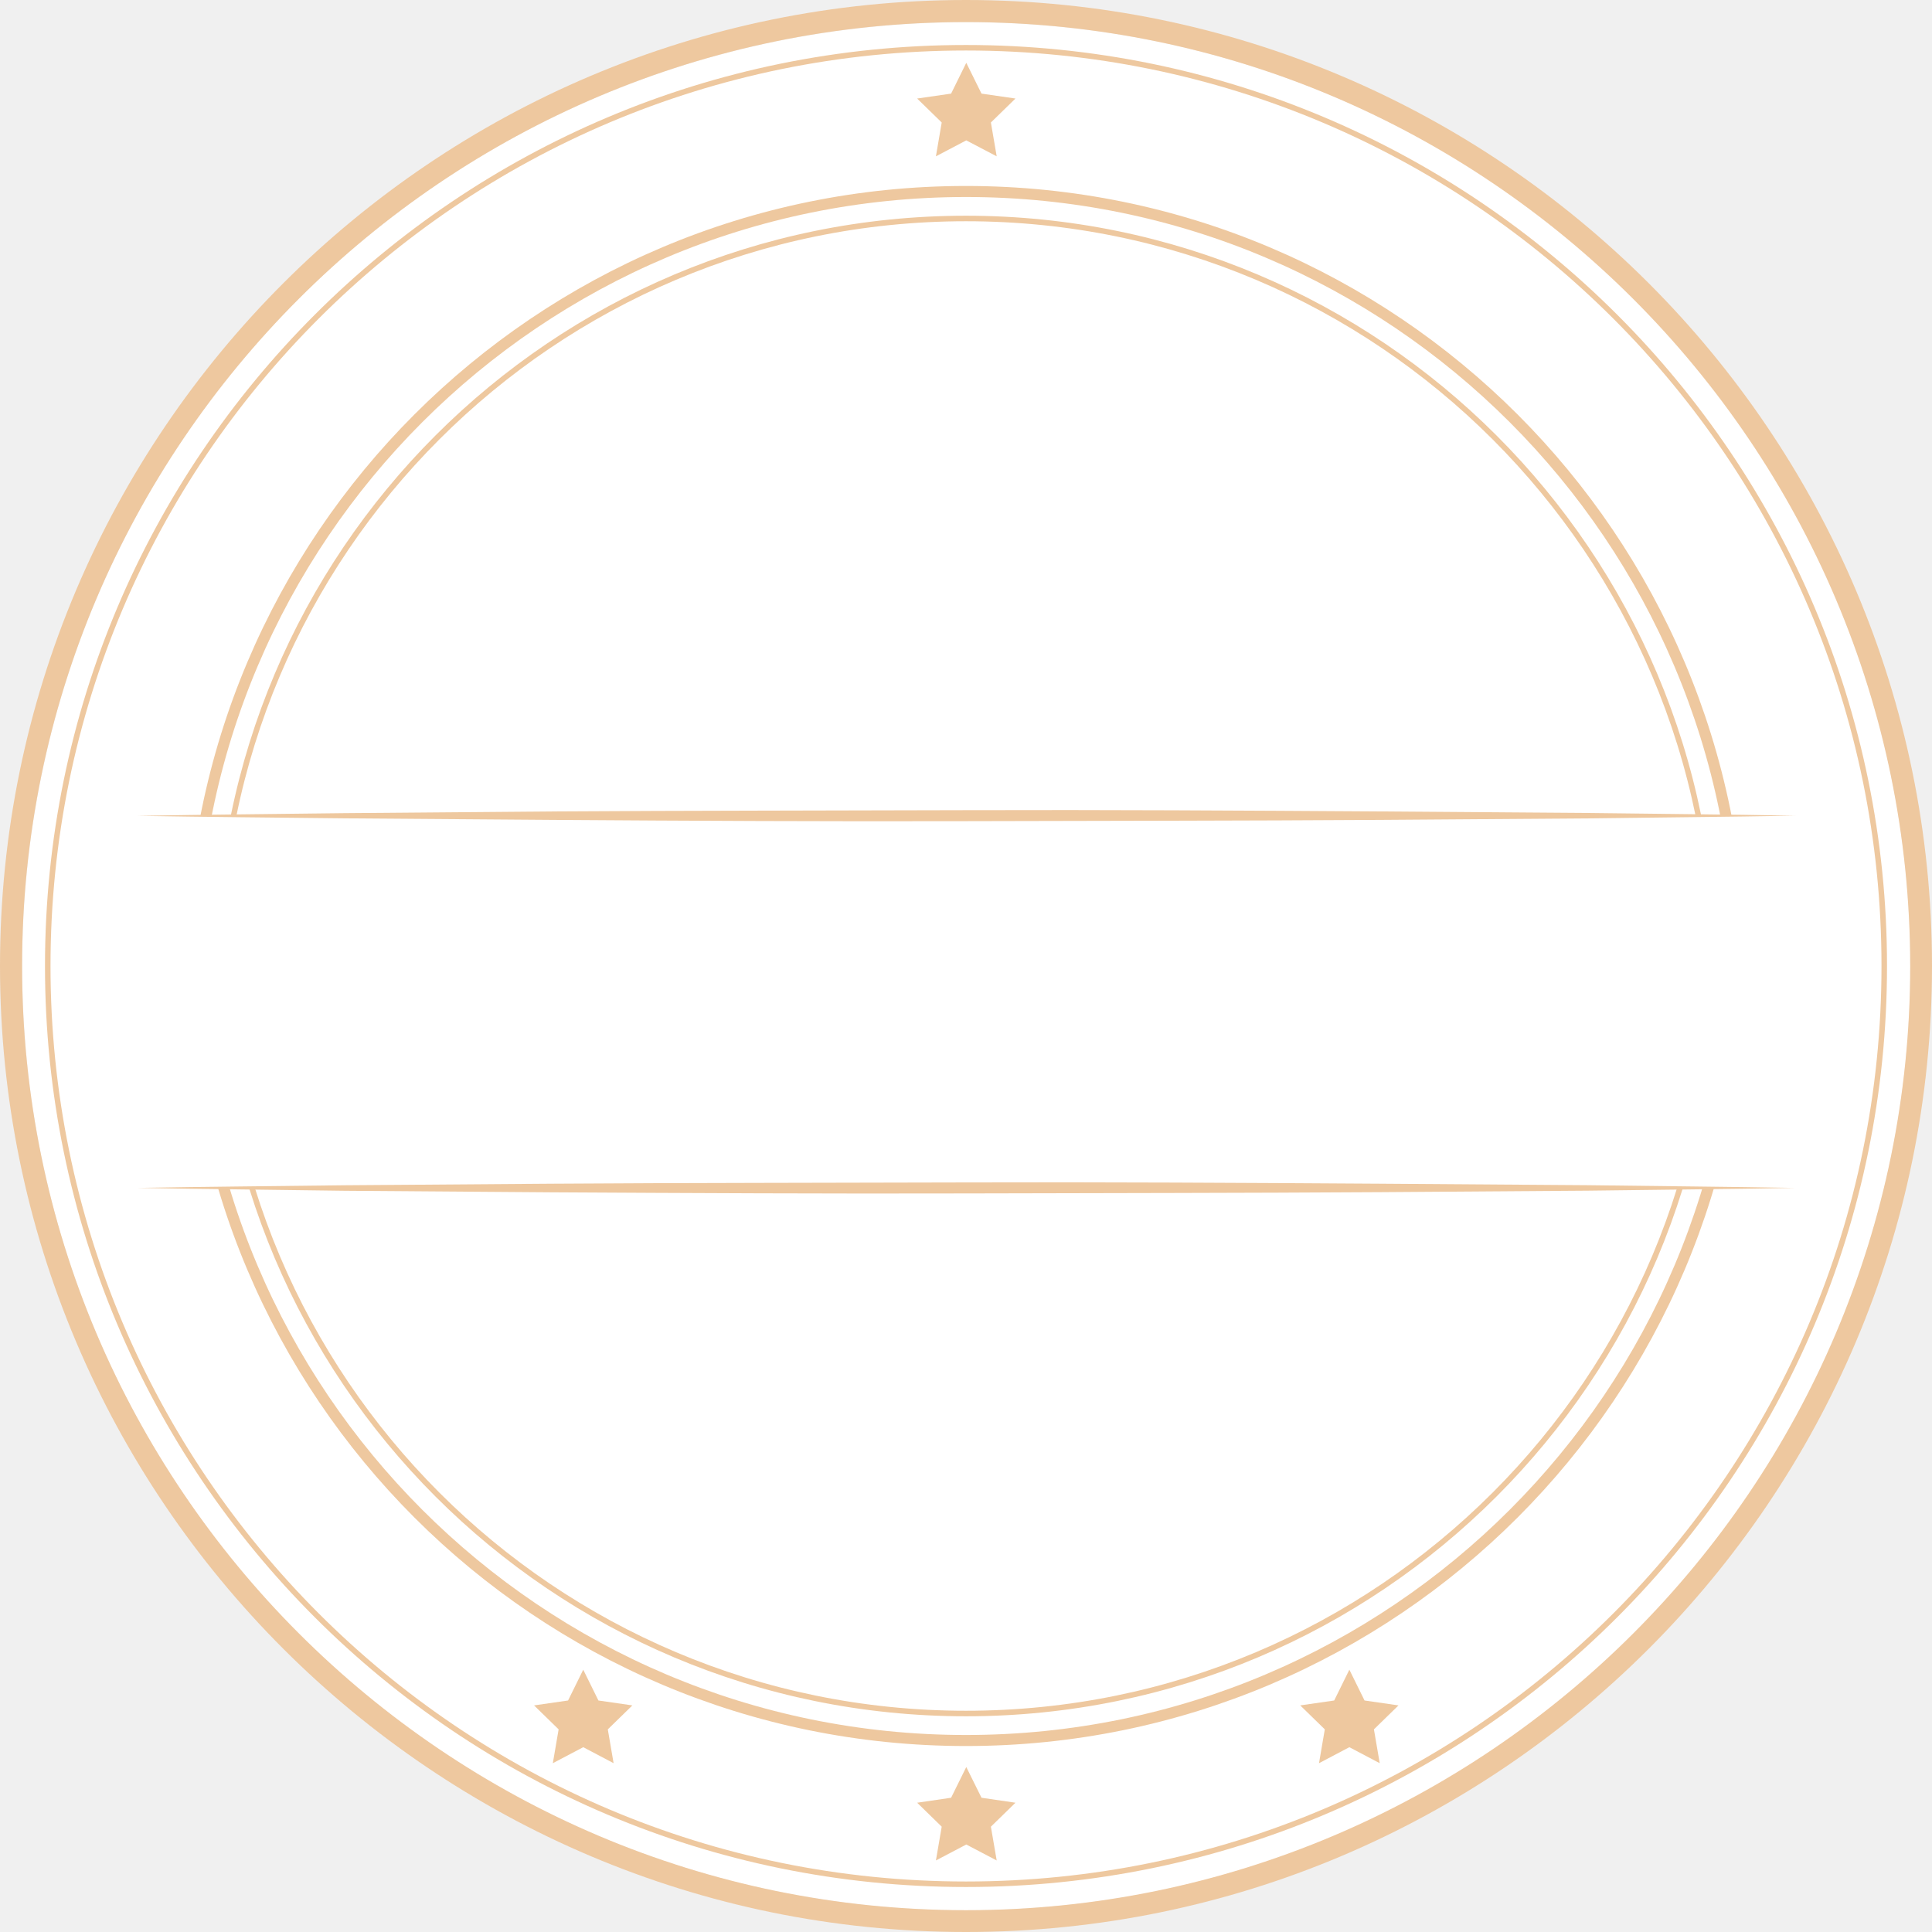
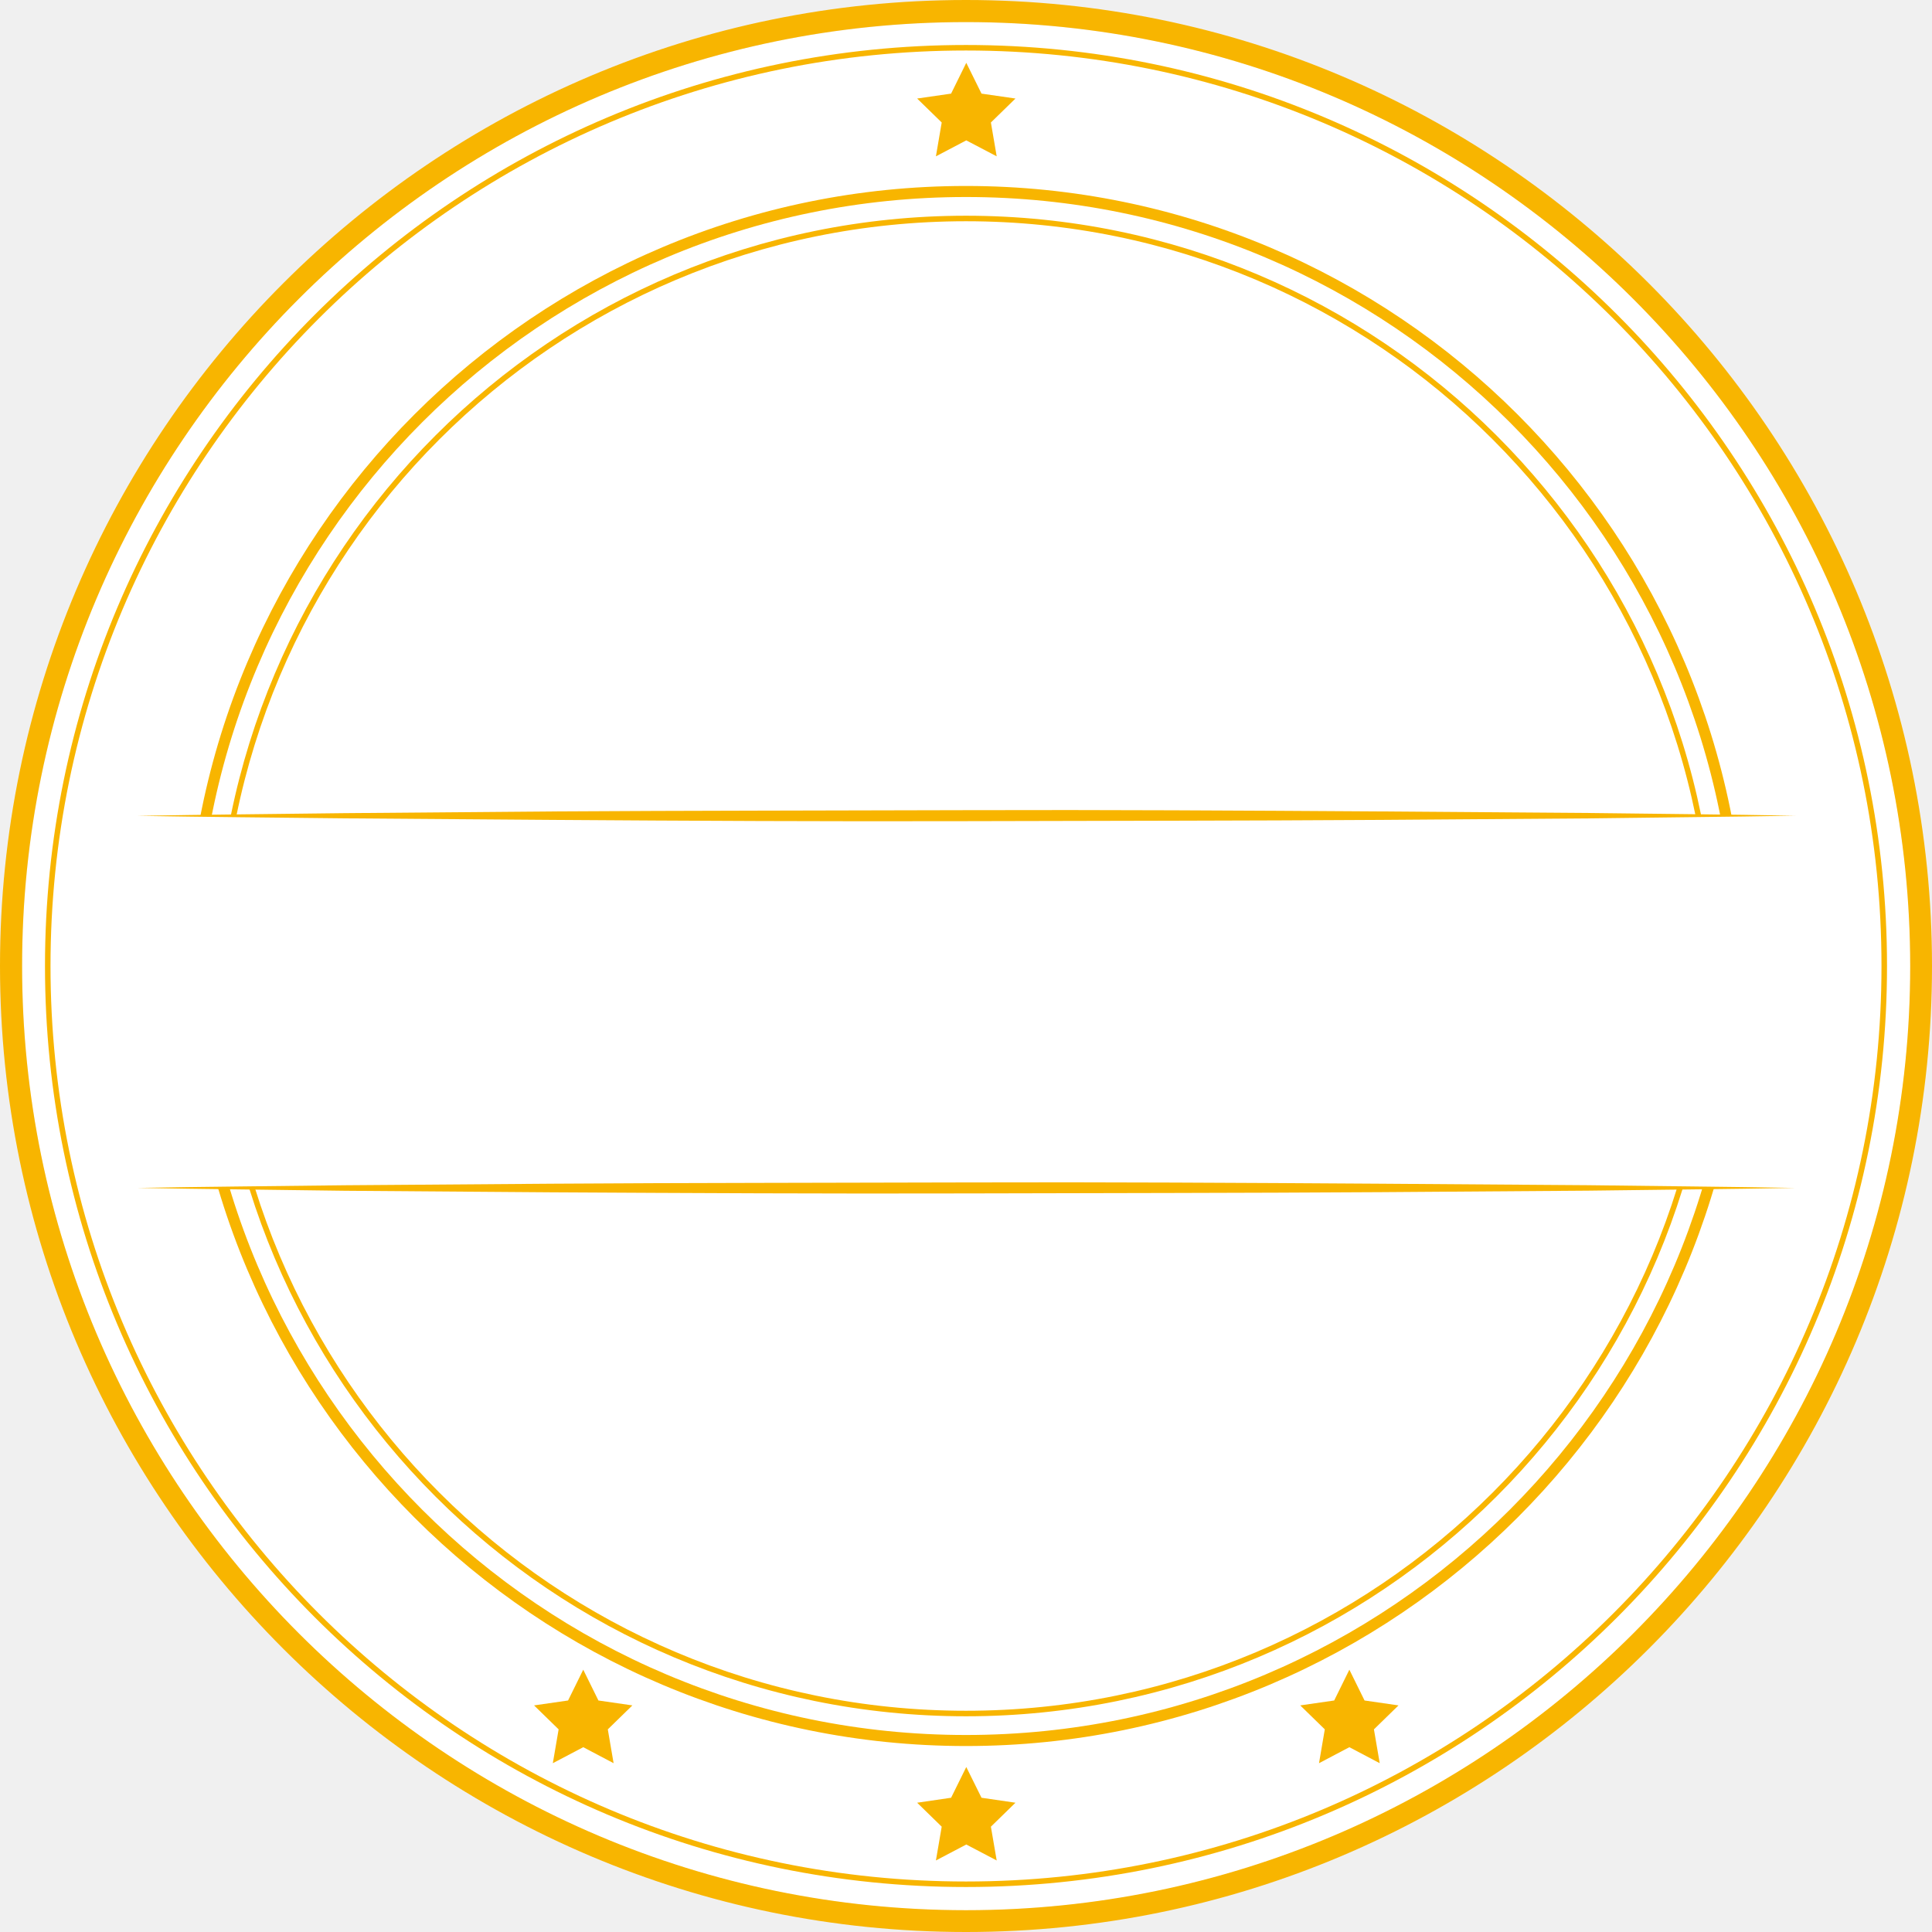
<svg xmlns="http://www.w3.org/2000/svg" id="Layer_1" data-name="Layer 1" viewBox="0 0 350 350">
  <defs>
-     <style>.cls-1{fill:#fff;}.cls-2{fill:#eec89f;}.cls-3,.cls-4{fill:none;stroke:#eec89f;stroke-miterlimit:10;}.cls-3{stroke-width:2px;}</style>
+     <style>.cls-1{fill:#fff;}.cls-2{fill:#f8b500;}.cls-3,.cls-4{fill:none;stroke:#f8b500;stroke-miterlimit:10;}.cls-3{stroke-width:2px;}</style>
  </defs>
  <circle class="cls-1" cx="175.05" cy="175.05" r="171.03" />
  <path class="cls-2" d="M175,350C78.5,350,0,271.5,0,175S78.5,0,175,0,350,78.5,350,175,271.5,350,175,350ZM175,4C80.69,4,4,80.69,4,175S80.69,346.05,175,346.05s171.05-76.74,171.05-171S269.31,4,175,4Z" />
  <circle class="cls-3" cx="175" cy="175" r="140.31" />
  <circle class="cls-4" cx="175" cy="175" r="135.42" />
  <circle class="cls-4" cx="175" cy="175" r="166.35" />
  <polygon class="cls-2" points="175.05 320.11 177.81 325.68 183.96 326.58 179.51 330.92 180.56 337.04 175.05 334.15 169.55 337.04 170.6 330.92 166.15 326.58 172.3 325.68 175.05 320.11" />
  <polygon class="cls-2" points="175.05 11.38 177.81 16.96 183.96 17.85 179.51 22.19 180.56 28.32 175.05 25.43 169.55 28.32 170.6 22.19 166.15 17.85 172.3 16.96 175.05 11.38" />
  <polygon class="cls-2" points="244.45 302.48 247.2 308.06 253.35 308.95 248.9 313.29 249.95 319.42 244.45 316.52 238.95 319.42 240 313.29 235.55 308.95 241.7 308.06 244.45 302.48" />
  <polygon class="cls-2" points="105.66 302.48 108.41 308.06 114.56 308.95 110.11 313.29 111.16 319.42 105.66 316.52 100.15 319.42 101.2 313.29 96.75 308.95 102.91 308.06 105.66 302.48" />
  <rect class="cls-1" x="24.87" y="147.8" width="300.37" height="67.41" />
  <path class="cls-2" d="M24.87,147.8c12.51-.23,25-.33,37.54-.49L100,147c25-.16,50.06-.15,75.09-.23s50.07.07,75.1.23l37.54.28c12.52.16,25,.26,37.55.49-12.52.22-25,.32-37.55.49l-37.54.27c-25,.16-50.06.16-75.1.23s-50.06-.06-75.09-.23l-37.55-.28C49.9,148.12,37.38,148,24.87,147.8Z" />
  <path class="cls-2" d="M24.87,215.2c12.51-.22,25-.32,37.54-.48l37.55-.28c25-.17,50.06-.15,75.09-.23s50.07.07,75.1.23l37.54.27c12.52.17,25,.27,37.55.49-12.52.23-25,.33-37.55.5l-37.54.27c-25,.16-50.06.16-75.1.23S125,216.14,100,216l-37.55-.28C49.9,215.53,37.38,215.43,24.87,215.2Z" />
</svg>
